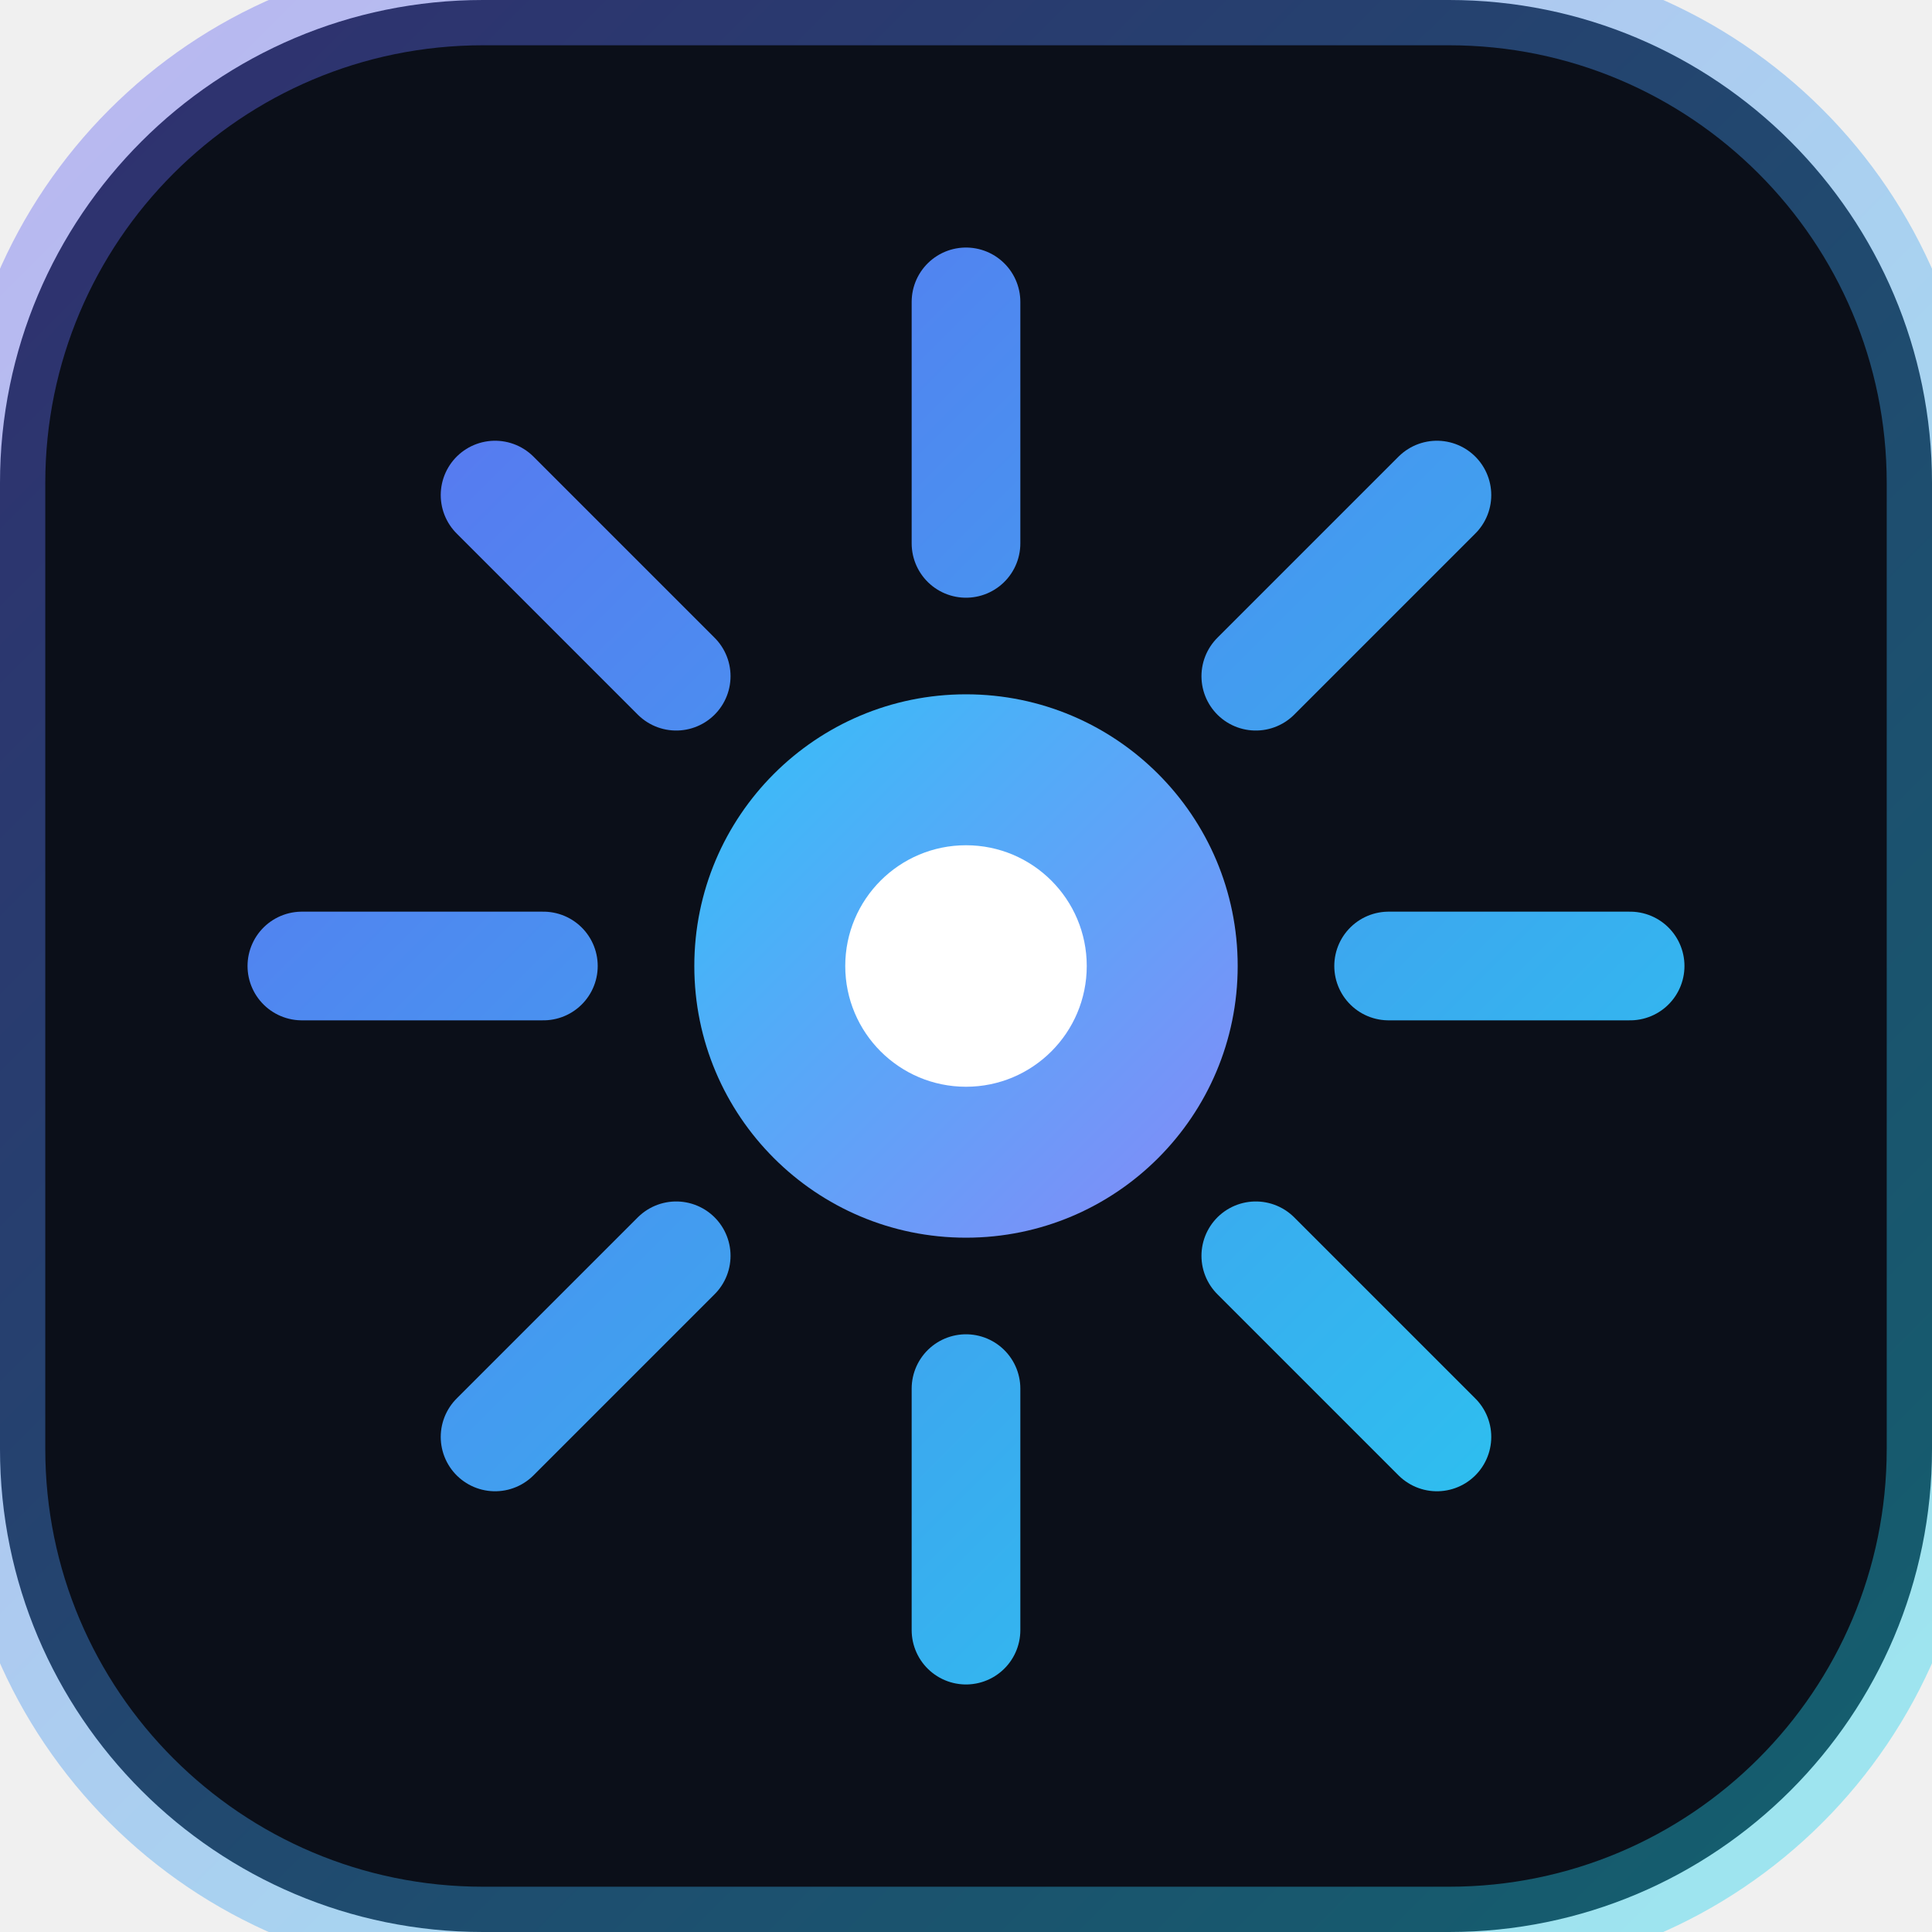
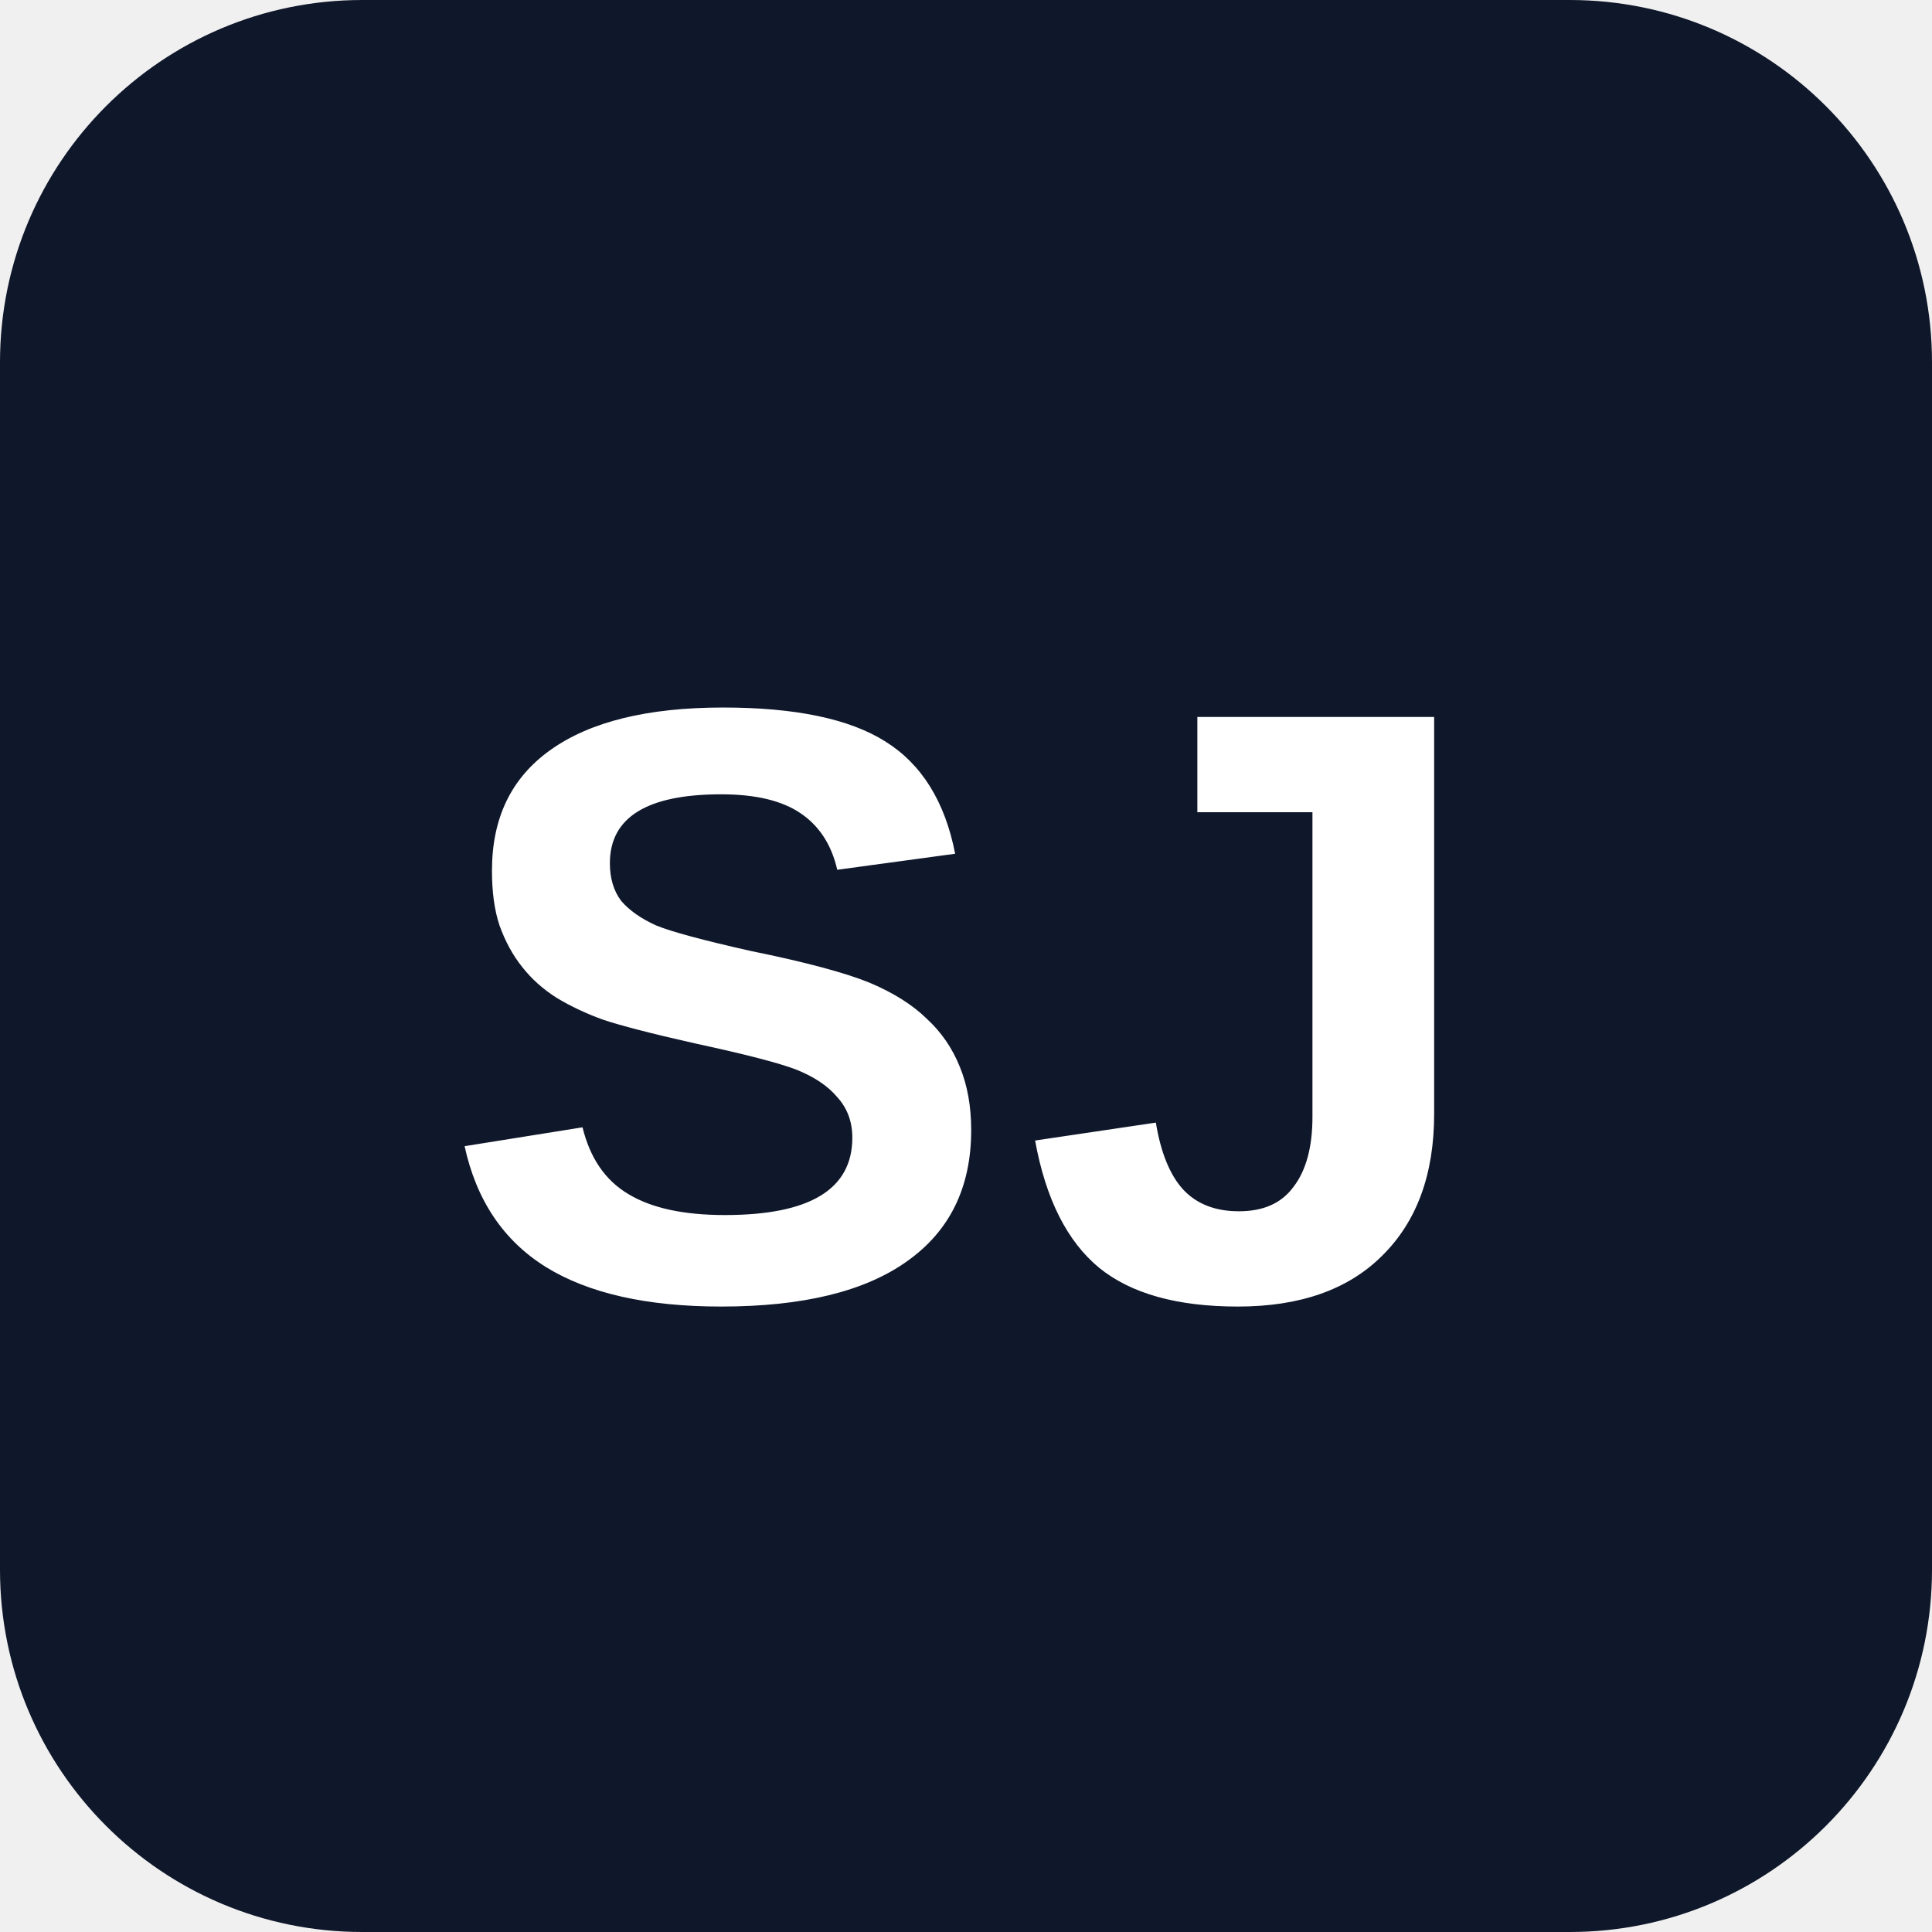
- <svg xmlns="http://www.w3.org/2000/svg" viewBox="0 0 32 32" fill="none">
-   <defs>
-     <linearGradient id="fav-grad" x1="2" y1="2" x2="30" y2="30" gradientUnits="userSpaceOnUse">
-       <stop offset="0%" stop-color="#6366f1" />
-       <stop offset="100%" stop-color="#22d3ee" />
-     </linearGradient>
-     <linearGradient id="core-grad" x1="12" y1="12" x2="20" y2="20" gradientUnits="userSpaceOnUse">
-       <stop offset="0%" stop-color="#38bdf8" />
-       <stop offset="100%" stop-color="#818cf8" />
-     </linearGradient>
-   </defs>
-   <rect width="32" height="32" rx="8" fill="#0b0f19" />
-   <rect width="32" height="32" rx="8" stroke="url(#fav-grad)" stroke-width="1.5" stroke-opacity="0.4" />
-   <line x1="16" y1="5" x2="16" y2="9" stroke="url(#fav-grad)" stroke-width="1.8" stroke-linecap="round" />
-   <line x1="16" y1="23" x2="16" y2="27" stroke="url(#fav-grad)" stroke-width="1.8" stroke-linecap="round" />
-   <line x1="5" y1="16" x2="9" y2="16" stroke="url(#fav-grad)" stroke-width="1.8" stroke-linecap="round" />
-   <line x1="23" y1="16" x2="27" y2="16" stroke="url(#fav-grad)" stroke-width="1.8" stroke-linecap="round" />
-   <line x1="8.2" y1="8.2" x2="11.2" y2="11.2" stroke="url(#fav-grad)" stroke-width="1.8" stroke-linecap="round" />
-   <line x1="20.8" y1="20.8" x2="23.8" y2="23.8" stroke="url(#fav-grad)" stroke-width="1.8" stroke-linecap="round" />
-   <line x1="8.2" y1="23.8" x2="11.2" y2="20.8" stroke="url(#fav-grad)" stroke-width="1.8" stroke-linecap="round" />
-   <line x1="20.8" y1="11.2" x2="23.8" y2="8.2" stroke="url(#fav-grad)" stroke-width="1.8" stroke-linecap="round" />
-   <circle cx="16" cy="16" r="4.5" fill="url(#core-grad)" />
-   <circle cx="16" cy="16" r="2" fill="#ffffff" />
+ <svg xmlns="http://www.w3.org/2000/svg" viewBox="0 0 32 32">
+   <rect width="32" height="32" rx="6" fill="#0f172a" />
+   <text x="16" y="21.5" text-anchor="middle" font-family="Arial, Helvetica, sans-serif" font-size="14" font-weight="700" fill="#ffffff" letter-spacing="0.3">SJ</text>
</svg>
